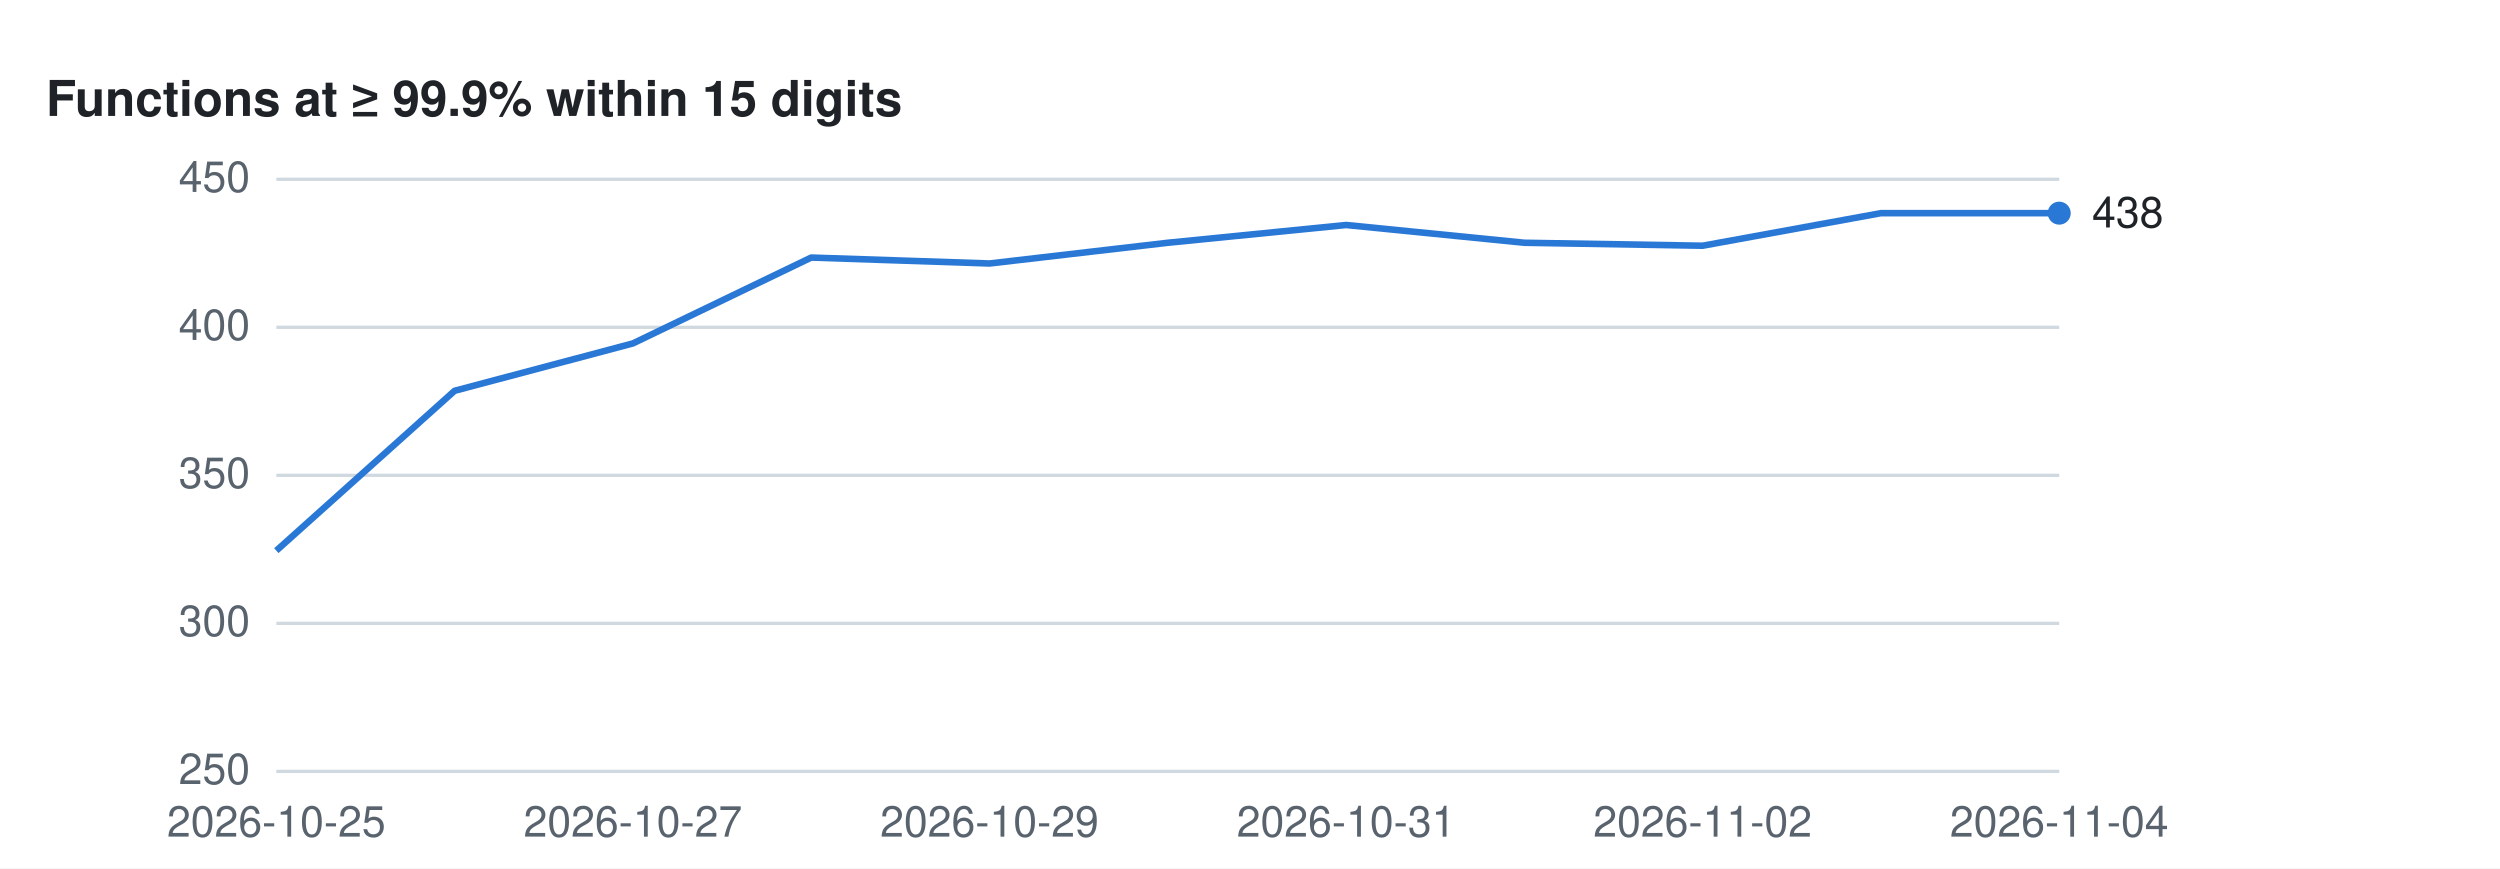
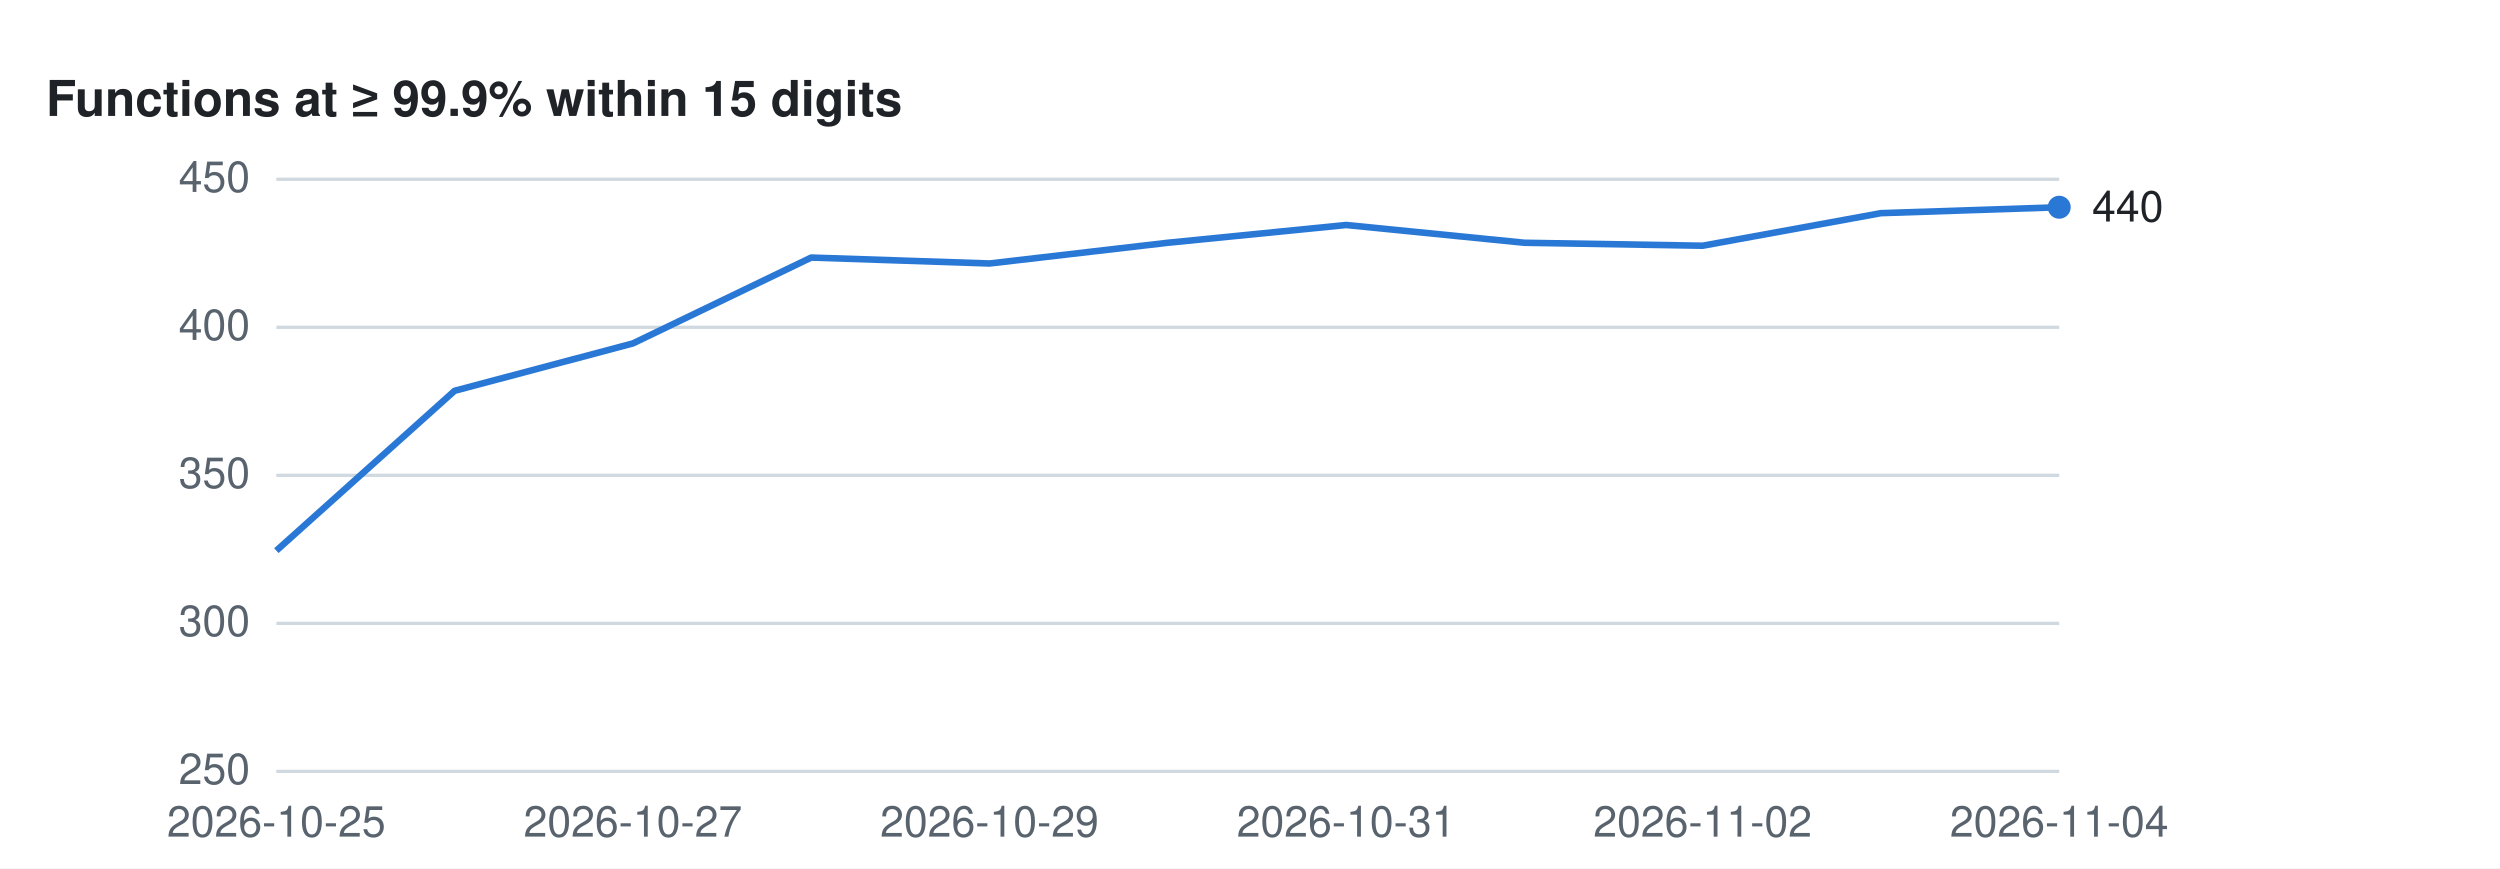
<svg xmlns="http://www.w3.org/2000/svg" width="760" height="264" viewBox="0 0 760 264" role="img" aria-labelledby="t d">
  <style>text{font-family:system-ui,-apple-system,'Segoe UI',Helvetica,Arial,sans-serif;font-size:13px}.title{font-size:15px;font-weight:600}.num{font-variant-numeric:tabular-nums}.bg{fill:#ffffff}.ink{fill:#1f2328}.muted{fill:#59636e}.grid{fill:#d1d9e0}.b-at_rate{fill:#2a78d6}.s-at_rate{stroke:#2a78d6}@media (prefers-color-scheme: dark){.bg{fill:#0d1117}.ink{fill:#f0f6fc}.muted{fill:#9198a1}.grid{fill:#3d444d}.b-at_rate{fill:#3987e5}.s-at_rate{stroke:#3987e5}}</style>
  <rect class="bg" fill="#ffffff" x="0" y="0" width="760" height="264" />
  <g transform="translate(14,14)">
    <text x="0.0" y="16.0" class="ink title" fill="#1f2328" text-anchor="start" dominant-baseline="middle">Functions at ≥ 99.9% within 15 digits</text>
    <rect class="grid" fill="#d1d9e0" x="70" y="220.0" width="542" height="1" />
    <text x="62.0" y="220.0" class="muted num" fill="#59636e" text-anchor="end" dominant-baseline="middle">250</text>
    <rect class="grid" fill="#d1d9e0" x="70" y="175.0" width="542" height="1" />
    <text x="62.0" y="175.0" class="muted num" fill="#59636e" text-anchor="end" dominant-baseline="middle">300</text>
    <rect class="grid" fill="#d1d9e0" x="70" y="130.0" width="542" height="1" />
    <text x="62.0" y="130.0" class="muted num" fill="#59636e" text-anchor="end" dominant-baseline="middle">350</text>
    <rect class="grid" fill="#d1d9e0" x="70" y="85.0" width="542" height="1" />
    <text x="62.0" y="85.0" class="muted num" fill="#59636e" text-anchor="end" dominant-baseline="middle">400</text>
    <rect class="grid" fill="#d1d9e0" x="70" y="40.0" width="542" height="1" />
    <text x="62.0" y="40.0" class="muted num" fill="#59636e" text-anchor="end" dominant-baseline="middle">450</text>
    <text x="70.0" y="236.0" class="muted num" fill="#59636e" text-anchor="middle" dominant-baseline="middle">2026-10-25</text>
    <text x="178.4" y="236.0" class="muted num" fill="#59636e" text-anchor="middle" dominant-baseline="middle">2026-10-27</text>
    <text x="286.8" y="236.0" class="muted num" fill="#59636e" text-anchor="middle" dominant-baseline="middle">2026-10-29</text>
    <text x="395.2" y="236.0" class="muted num" fill="#59636e" text-anchor="middle" dominant-baseline="middle">2026-10-31</text>
    <text x="503.6" y="236.0" class="muted num" fill="#59636e" text-anchor="middle" dominant-baseline="middle">2026-11-02</text>
    <text x="612.0" y="236.0" class="muted num" fill="#59636e" text-anchor="middle" dominant-baseline="middle">2026-11-04</text>
-     <polyline class="s-at_rate" stroke="#2a78d6" fill="none" stroke-width="2" stroke-linejoin="round" points="70.0,153.4 124.2,104.8 178.4,90.4 232.6,64.3 286.8,66.1 341.0,59.8 395.2,54.4 449.4,59.8 503.6,60.7 557.8,50.8 612.0,50.8" />
-     <circle class="b-at_rate" fill="#2a78d6" cx="612.0" cy="50.8" r="3.5" />
-     <text x="622.0" y="50.8" class="ink num" fill="#1f2328" text-anchor="start" dominant-baseline="middle">438</text>
+     <polyline class="s-at_rate" stroke="#2a78d6" fill="none" stroke-width="2" stroke-linejoin="round" points="70.0,153.4 124.2,104.8 178.4,90.4 232.6,64.3 286.8,66.1 341.0,59.8 395.2,54.4 449.4,59.8 503.6,60.7 557.8,50.8 612.0,49.0" />
+     <circle class="b-at_rate" fill="#2a78d6" cx="612.0" cy="49.0" r="3.5" />
+     <text x="622.0" y="49.0" class="ink num" fill="#1f2328" text-anchor="start" dominant-baseline="middle">440</text>
  </g>
</svg>
